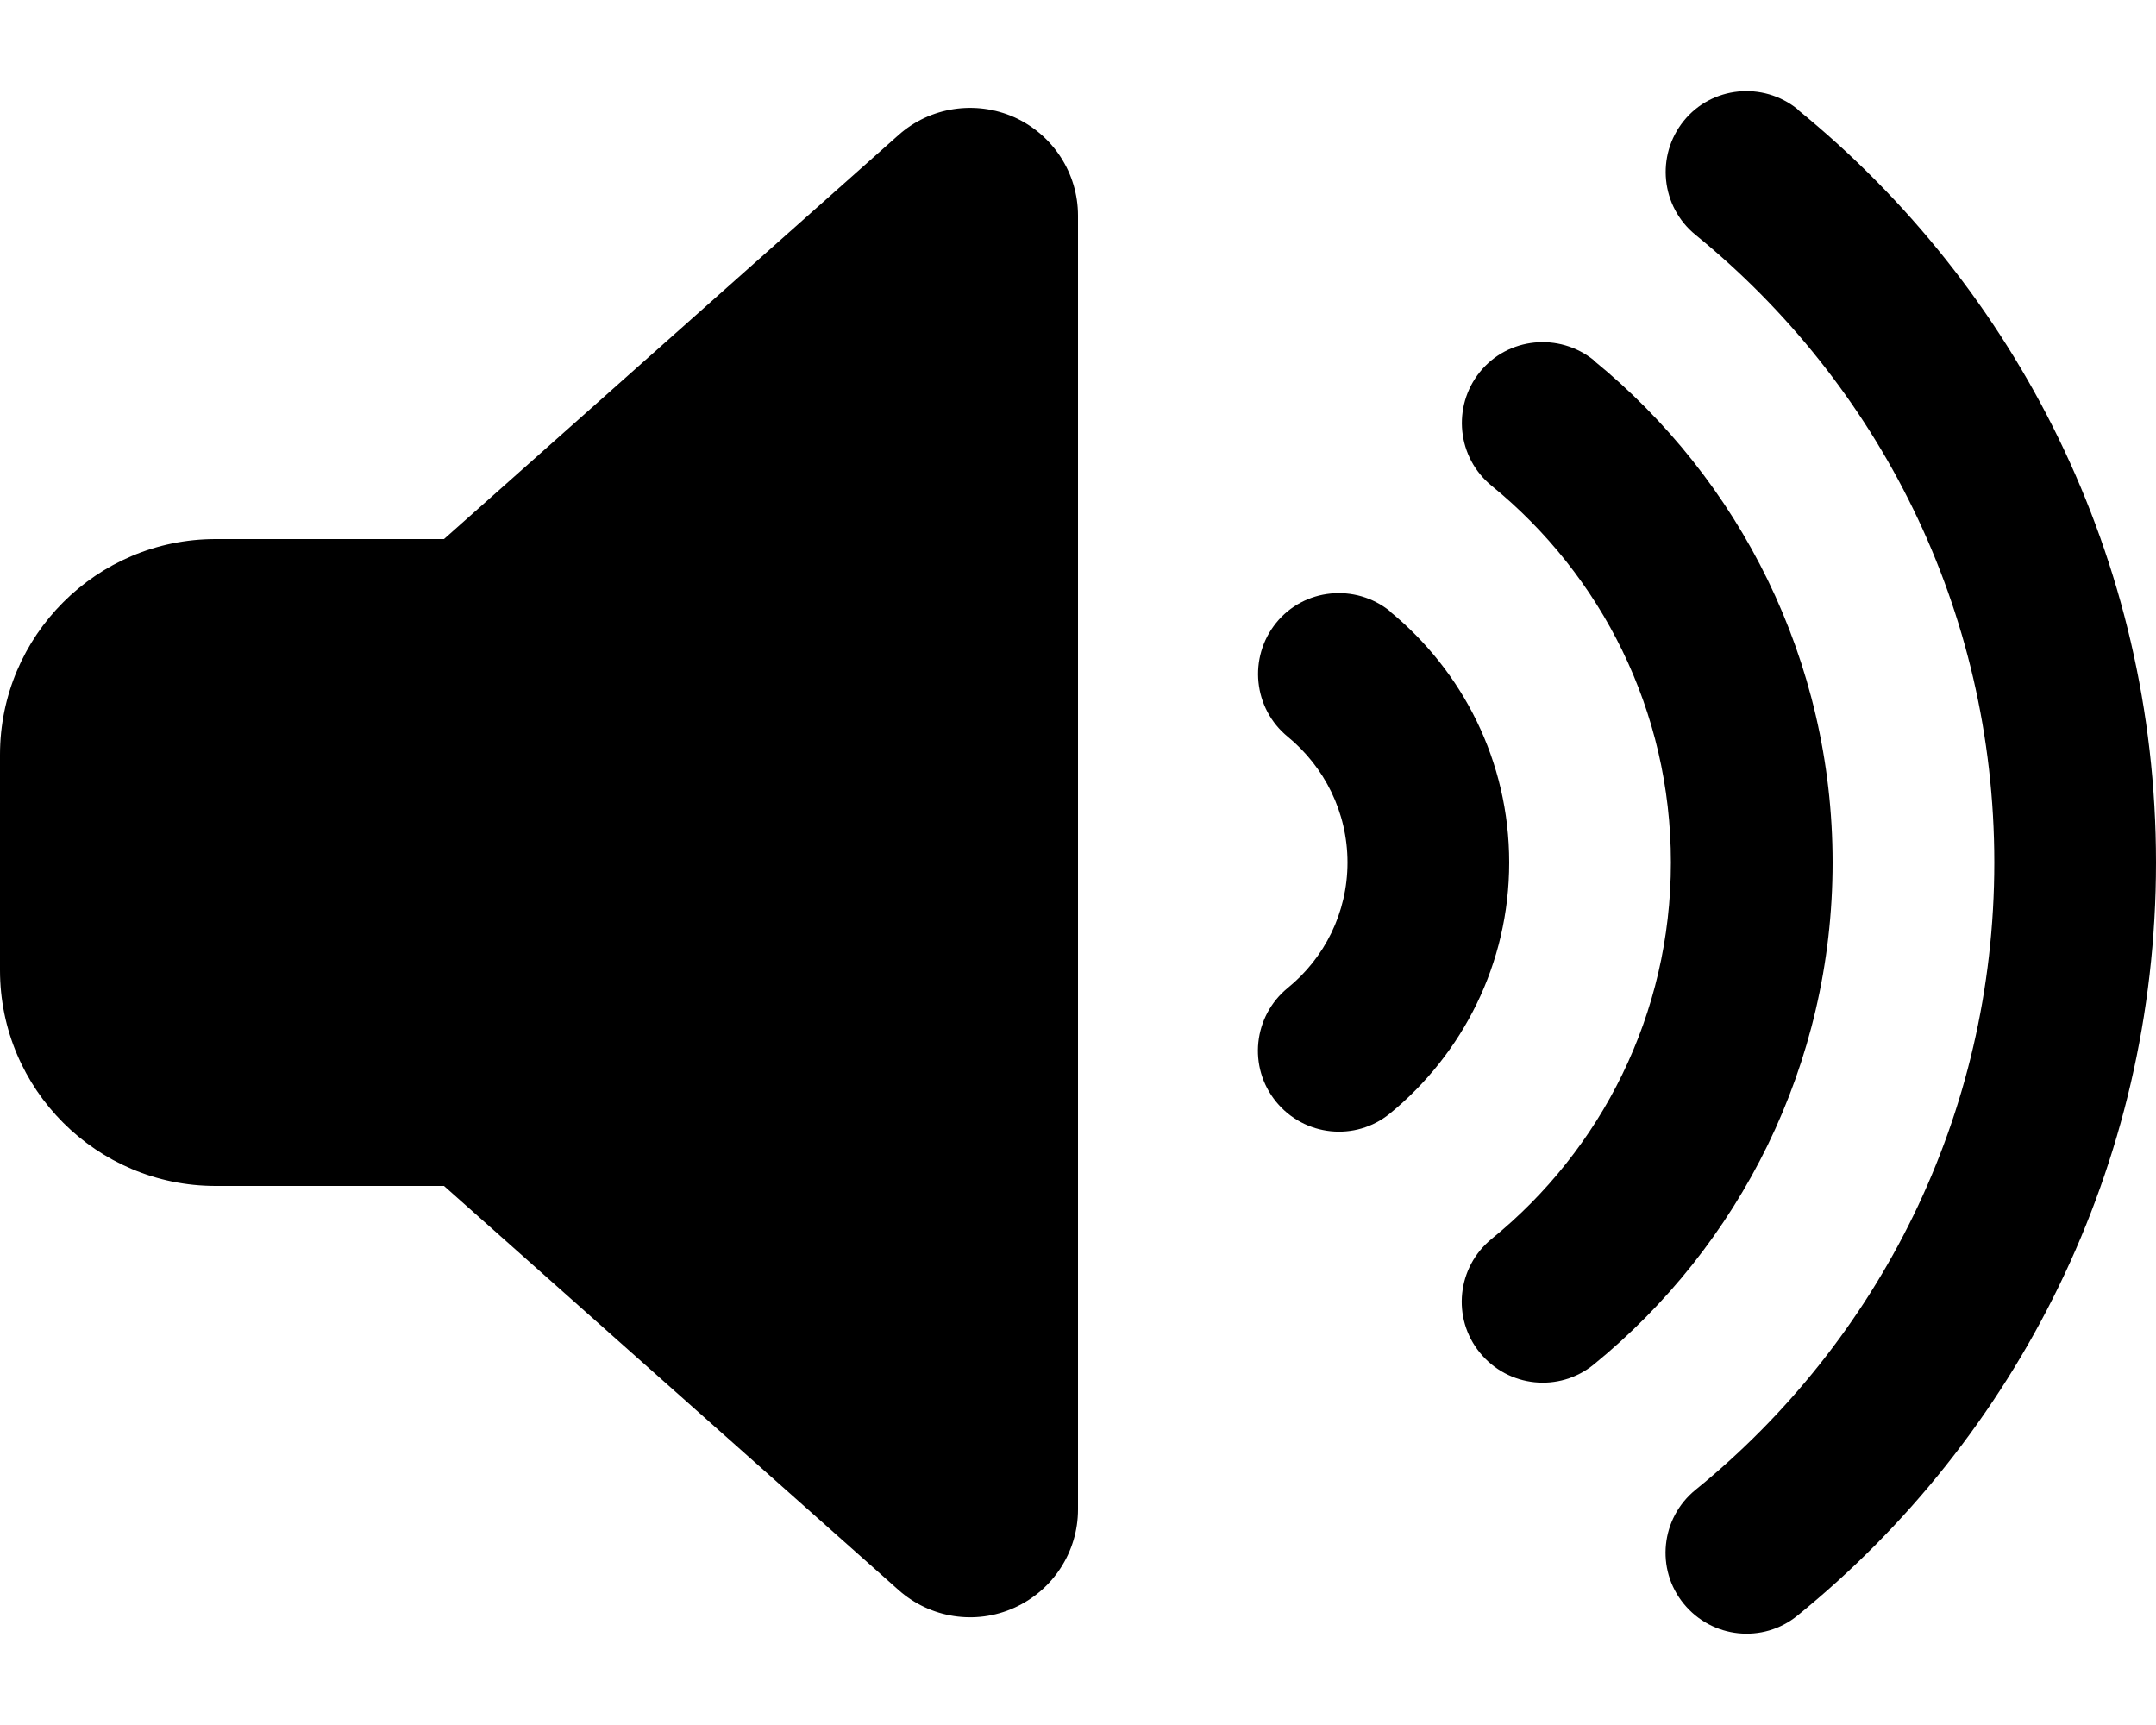
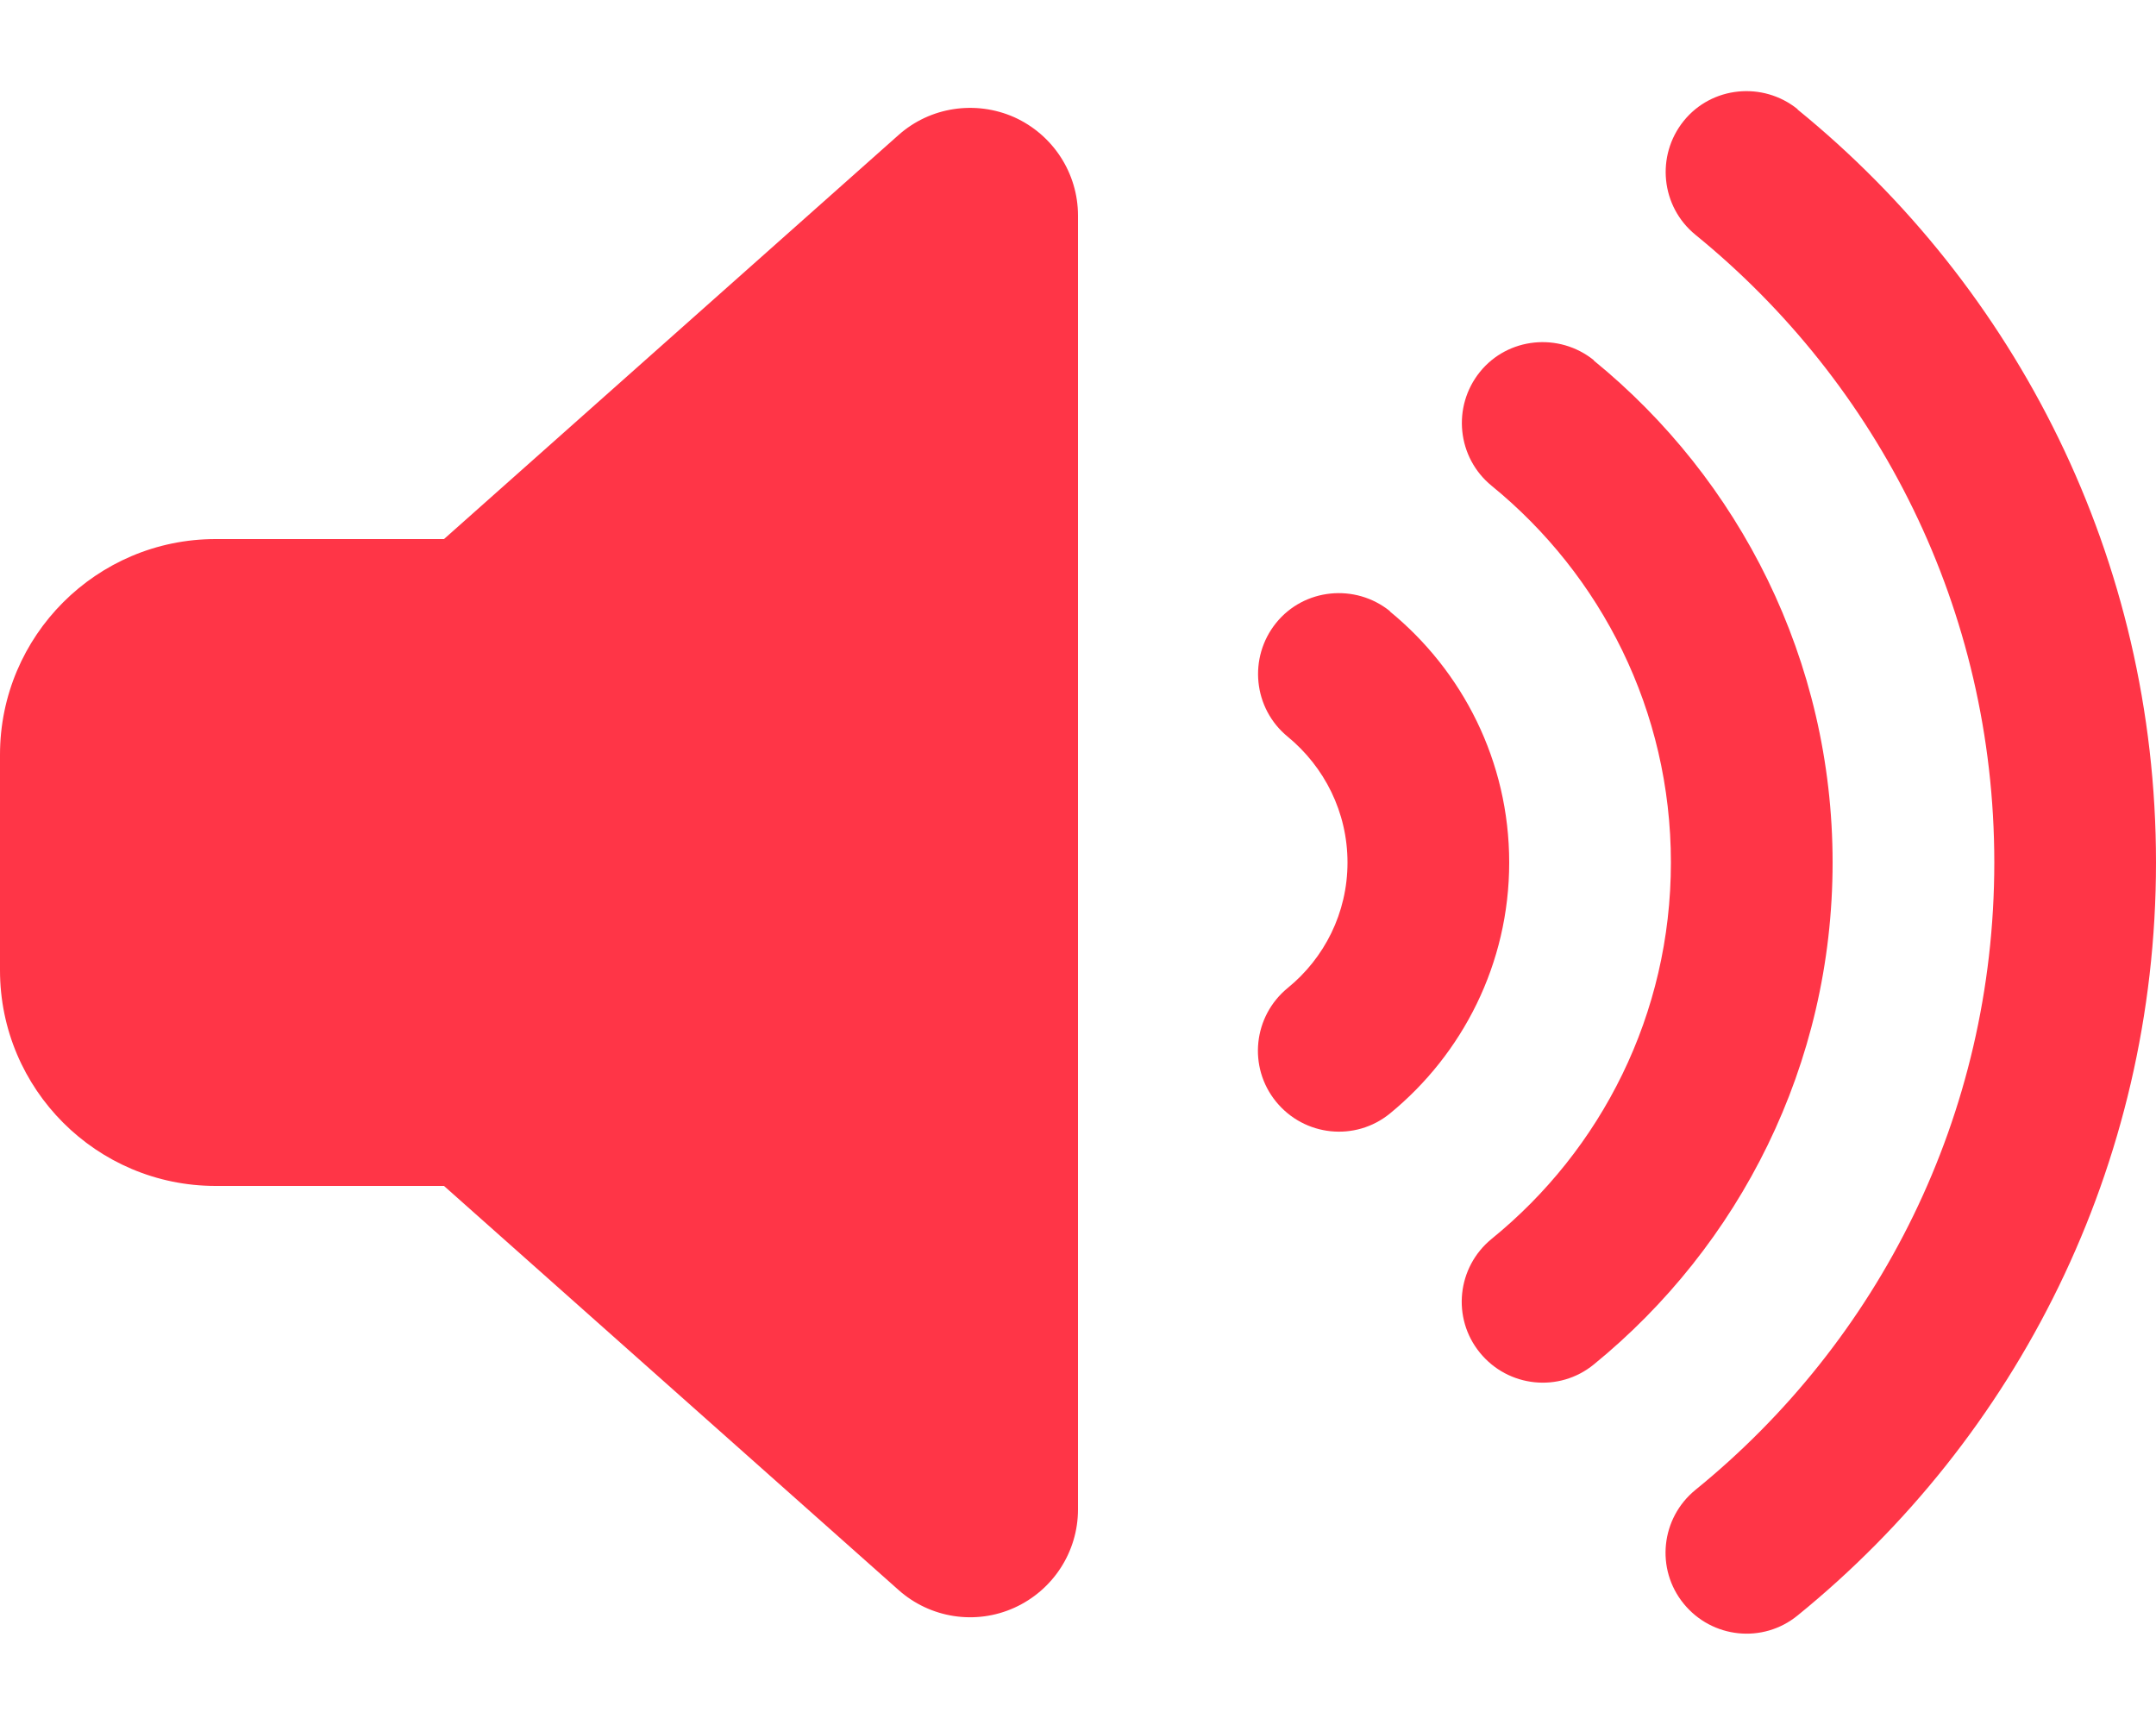
<svg xmlns="http://www.w3.org/2000/svg" viewBox="0 0 640 512">
-   <path d="M533.6 32.5C598.5 85.3 640 165.8 640 256s-41.5 170.8-106.4 223.5c-10.3 8.4-25.4 6.8-33.8-3.5s-6.8-25.4 3.5-33.8C557.5 398.2 592 331.2 592 256s-34.5-142.2-88.7-186.3c-10.3-8.4-11.8-23.5-3.5-33.8s23.5-11.8 33.8-3.5zM473.1 107c43.2 35.2 70.9 88.9 70.9 149s-27.7 113.8-70.9 149c-10.3 8.4-25.4 6.8-33.8-3.5s-6.8-25.4 3.5-33.8C475.3 341.3 496 301.1 496 256s-20.7-85.3-53.2-111.8c-10.3-8.4-11.8-23.5-3.5-33.8s23.5-11.8 33.8-3.5zm-60.5 74.5C434.1 199.1 448 225.9 448 256s-13.9 56.9-35.4 74.5c-10.3 8.4-25.4 6.8-33.8-3.5s-6.8-25.4 3.5-33.8C393.1 284.4 400 271 400 256s-6.9-28.4-17.7-37.3c-10.3-8.4-11.8-23.5-3.5-33.8s23.5-11.8 33.8-3.5zM301.1 34.8C312.6 40 320 51.4 320 64V448c0 12.6-7.4 24-18.9 29.2s-25 3.1-34.4-5.3L131.8 352H64c-35.3 0-64-28.7-64-64V224c0-35.3 28.7-64 64-64h67.8L266.7 40.1c9.4-8.4 22.9-10.4 34.4-5.3z" />
+   <path d="M533.6 32.5C598.5 85.3 640 165.8 640 256s-41.5 170.8-106.4 223.5c-10.3 8.4-25.4 6.8-33.8-3.5s-6.8-25.4 3.5-33.8C557.5 398.2 592 331.2 592 256s-34.5-142.2-88.7-186.3c-10.3-8.4-11.8-23.5-3.5-33.8s23.5-11.8 33.8-3.5zM473.1 107c43.2 35.2 70.9 88.9 70.9 149s-27.7 113.8-70.9 149c-10.3 8.4-25.4 6.8-33.8-3.5s-6.8-25.4 3.5-33.8C475.3 341.3 496 301.1 496 256s-20.7-85.3-53.2-111.8c-10.3-8.4-11.8-23.5-3.5-33.8s23.5-11.8 33.8-3.5zm-60.5 74.5C434.1 199.1 448 225.9 448 256s-13.9 56.9-35.4 74.5c-10.3 8.4-25.4 6.8-33.8-3.5s-6.8-25.4 3.5-33.8C393.1 284.4 400 271 400 256s-6.9-28.4-17.7-37.3c-10.3-8.4-11.8-23.5-3.5-33.8s23.5-11.8 33.8-3.5zM301.1 34.8C312.6 40 320 51.4 320 64V448c0 12.6-7.4 24-18.9 29.2s-25 3.1-34.4-5.3L131.8 352H64c-35.3 0-64-28.7-64-64V224c0-35.3 28.7-64 64-64h67.8L266.7 40.1c9.4-8.4 22.9-10.4 34.4-5.3z" fill="#ff3547" />
</svg>
